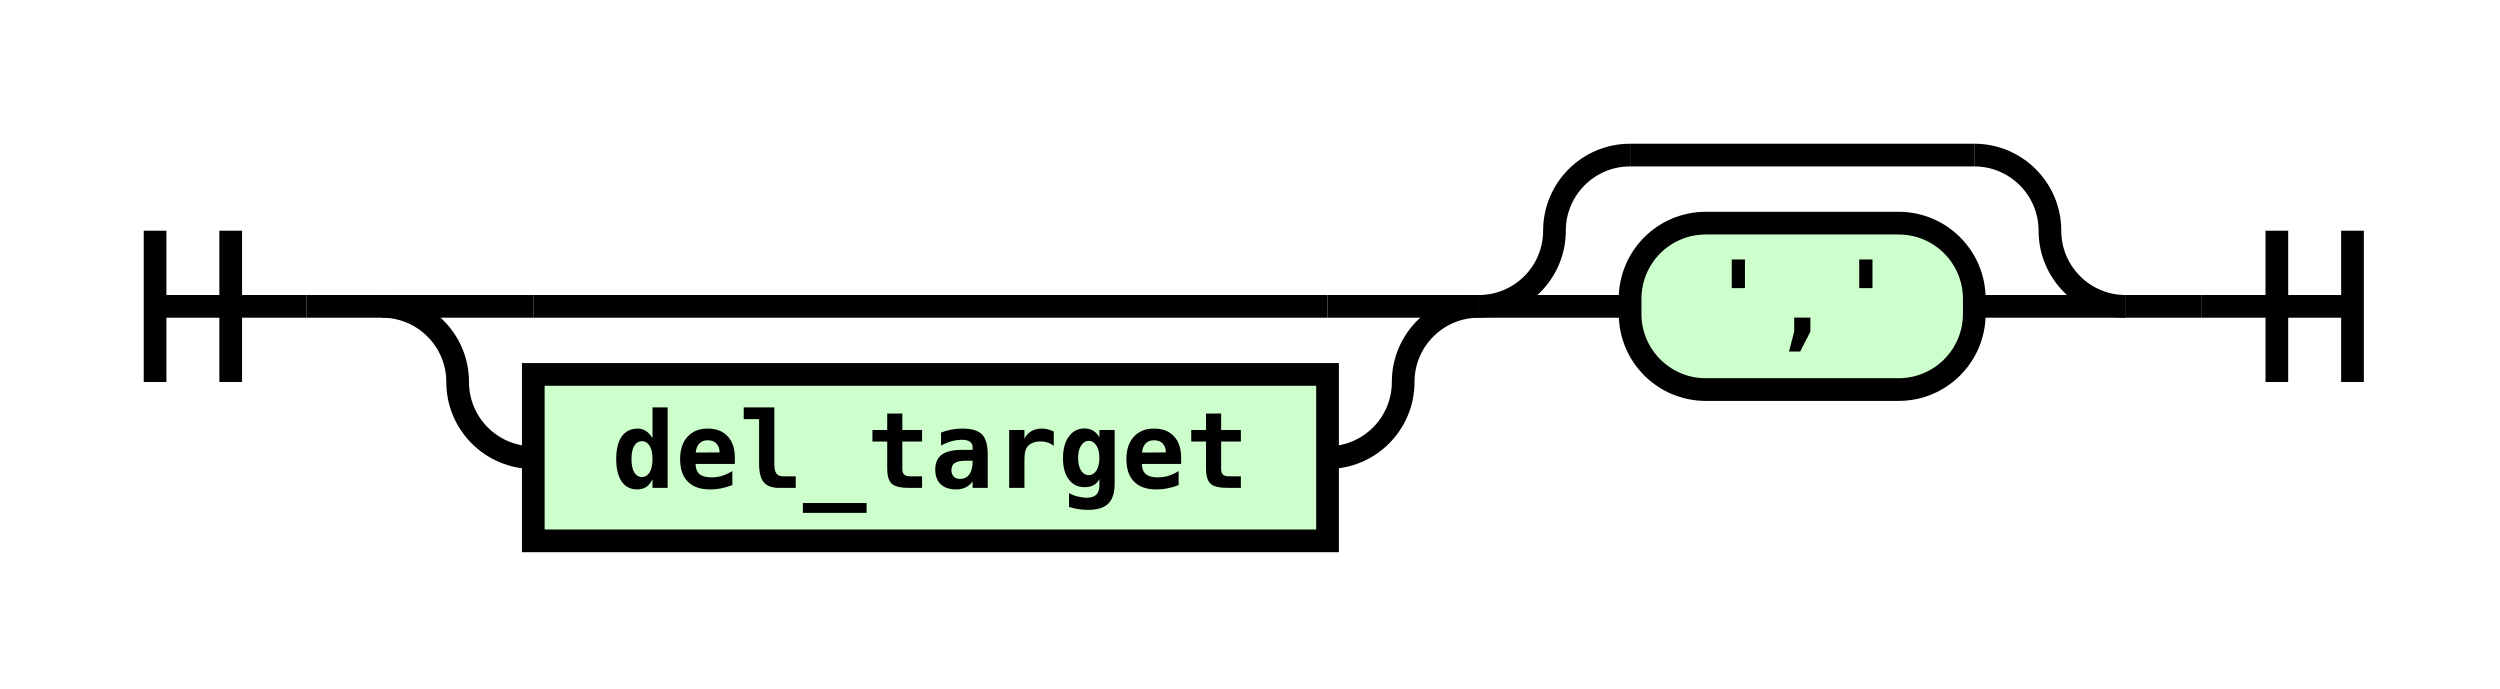
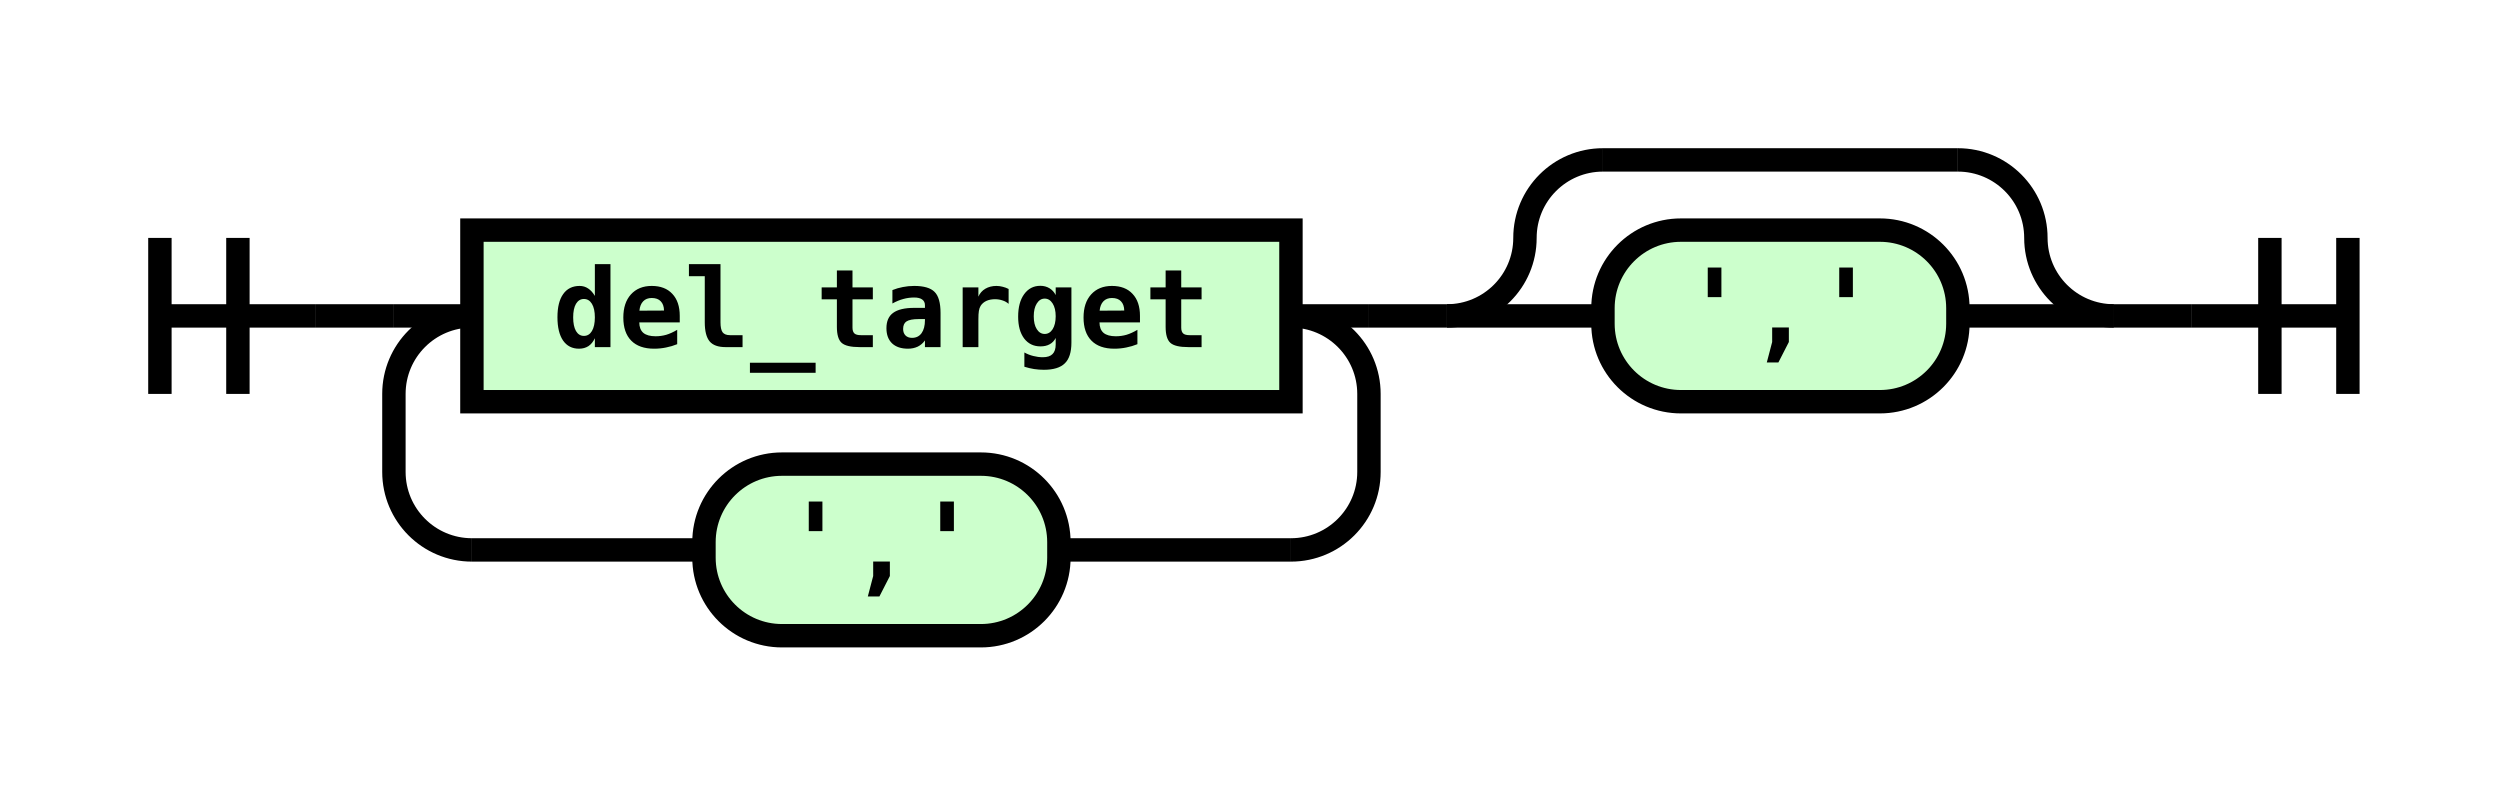
- <svg xmlns="http://www.w3.org/2000/svg" class="railroad-diagram" height="91" viewBox="0 0 330.5 91" width="330.5">
+ <svg xmlns="http://www.w3.org/2000/svg" class="railroad-diagram" height="101" viewBox="0 0 320.5 101" width="320.5">
  <g transform="translate(.5 .5)">
    <g>
      <path d="M20 30v20m10 -20v20m-10 -10h20" />
    </g>
    <path d="M40 40h10" />
    <g>
      <path d="M50 40h0.0" />
-       <path d="M280.5 40h0.0" />
+       <path d="M270.5 40h0.0" />
      <g>
        <path d="M50.0 40h0.0" />
-         <path d="M195.0 40h0.0" />
-         <path d="M50.0 40h20" />
+         <path d="M175.0 40h0.0" />
+         <path d="M50.0 40h10" />
+         <g class="non-terminal ">
+           <path d="M60.0 40h0.0" />
+           <path d="M165.0 40h0.0" />
+           <rect height="22" width="105" x="60" y="29" />
+           <text x="112.5" y="44">del_target</text>
+         </g>
+         <path d="M165.0 40h10" />
+         <path d="M60.0 40a10 10 0 0 0 -10 10v10a10 10 0 0 0 10 10" />
+         <g class="terminal ">
+           <path d="M60.0 70h29.75" />
+           <path d="M135.25 70h29.75" />
+           <rect height="22" rx="10" ry="10" width="45.5" x="89.75" y="59" />
+           <text x="112.5" y="74">','</text>
+         </g>
+         <path d="M165.0 70a10 10 0 0 0 10 -10v-10a10 10 0 0 0 -10 -10" />
+       </g>
+       <path d="M175.0 40h10" />
+       <g>
+         <path d="M185.0 40h0.0" />
+         <path d="M270.5 40h0.0" />
+         <path d="M185.0 40a10 10 0 0 0 10 -10v0a10 10 0 0 1 10 -10" />
        <g>
-           <path d="M70.0 40h105.0" />
+           <path d="M205.0 20h45.5" />
        </g>
-         <path d="M175.0 40h20" />
-         <path d="M50.0 40a10 10 0 0 1 10 10v0a10 10 0 0 0 10 10" />
-         <g class="non-terminal ">
-           <path d="M70.0 60h0.0" />
-           <path d="M175.0 60h0.0" />
-           <rect height="22" width="105" x="70" y="49" />
-           <text x="122.5" y="64">del_target</text>
+         <path d="M250.5 20a10 10 0 0 1 10 10v0a10 10 0 0 0 10 10" />
+         <path d="M185.0 40h20" />
+         <g class="terminal ">
+           <path d="M205.0 40h0.0" />
+           <path d="M250.5 40h0.0" />
+           <rect height="22" rx="10" ry="10" width="45.5" x="205" y="29" />
+           <text x="227.75" y="44">','</text>
        </g>
-         <path d="M175.0 60a10 10 0 0 0 10 -10v0a10 10 0 0 1 10 -10" />
-       </g>
-       <g>
-         <path d="M195.0 40h0.0" />
-         <path d="M280.5 40h0.0" />
-         <path d="M195.0 40a10 10 0 0 0 10 -10v0a10 10 0 0 1 10 -10" />
-         <g>
-           <path d="M215.0 20h45.5" />
-         </g>
-         <path d="M260.5 20a10 10 0 0 1 10 10v0a10 10 0 0 0 10 10" />
-         <path d="M195.0 40h20" />
-         <g class="terminal ">
-           <path d="M215.0 40h0.0" />
-           <path d="M260.5 40h0.0" />
-           <rect height="22" rx="10" ry="10" width="45.5" x="215" y="29" />
-           <text x="237.75" y="44">','</text>
-         </g>
-         <path d="M260.5 40h20" />
+         <path d="M250.5 40h20" />
      </g>
    </g>
-     <path d="M280.5 40h10" />
-     <path d="M 290.5 40 h 20 m -10 -10 v 20 m 10 -20 v 20" />
+     <path d="M270.5 40h10" />
+     <path d="M 280.5 40 h 20 m -10 -10 v 20 m 10 -20 v 20" />
  </g>
  <style>/*  */
	svg.railroad-diagram {
		background-color:hsl(30,20%,95%);
	}
	svg.railroad-diagram path {
		stroke-width:3;
		stroke:black;
		fill:rgba(0,0,0,0);
	}
	svg.railroad-diagram text {
		font:bold 14px monospace;
		text-anchor:middle;
	}
	svg.railroad-diagram text.label{
		text-anchor:start;
	}
	svg.railroad-diagram text.comment{
		font:italic 12px monospace;
	}
	svg.railroad-diagram rect{
		stroke-width:3;
		stroke:black;
		fill:hsl(120,100%,90%);
	}
	svg.railroad-diagram rect.group-box {
		stroke: gray;
		stroke-dasharray: 10 5;
		fill: none;
	}

/*  */
</style>
</svg>
